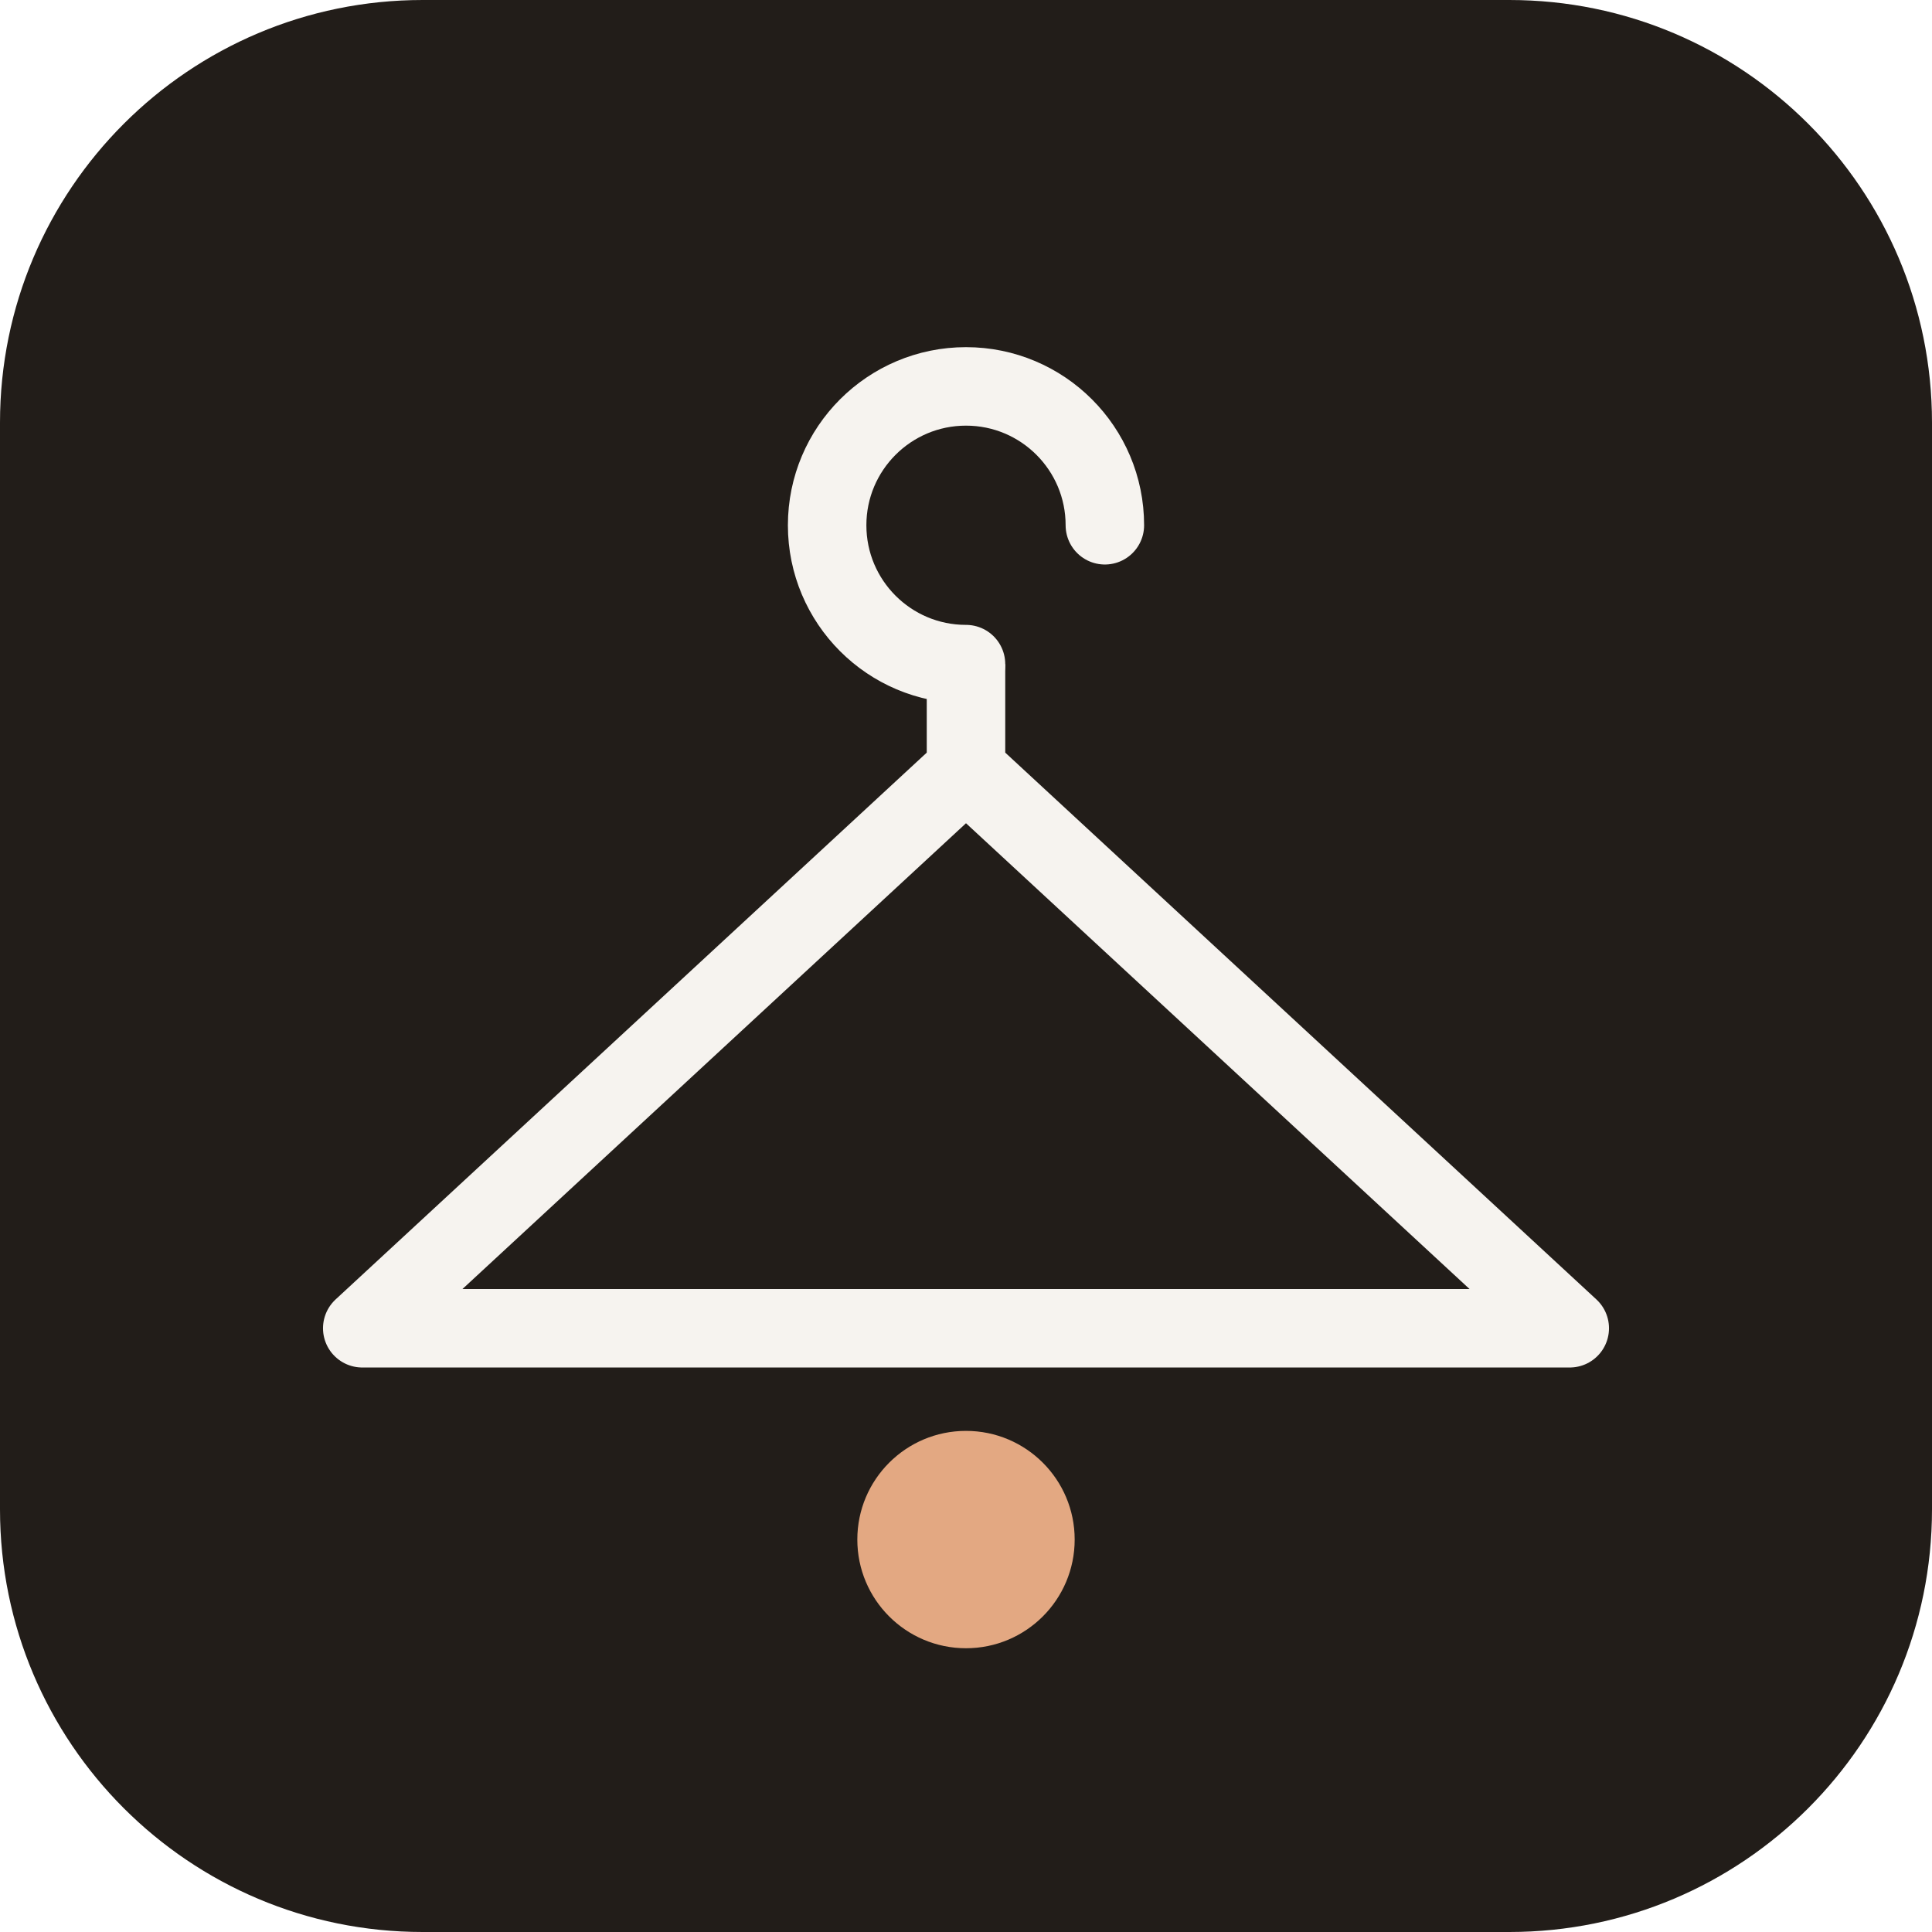
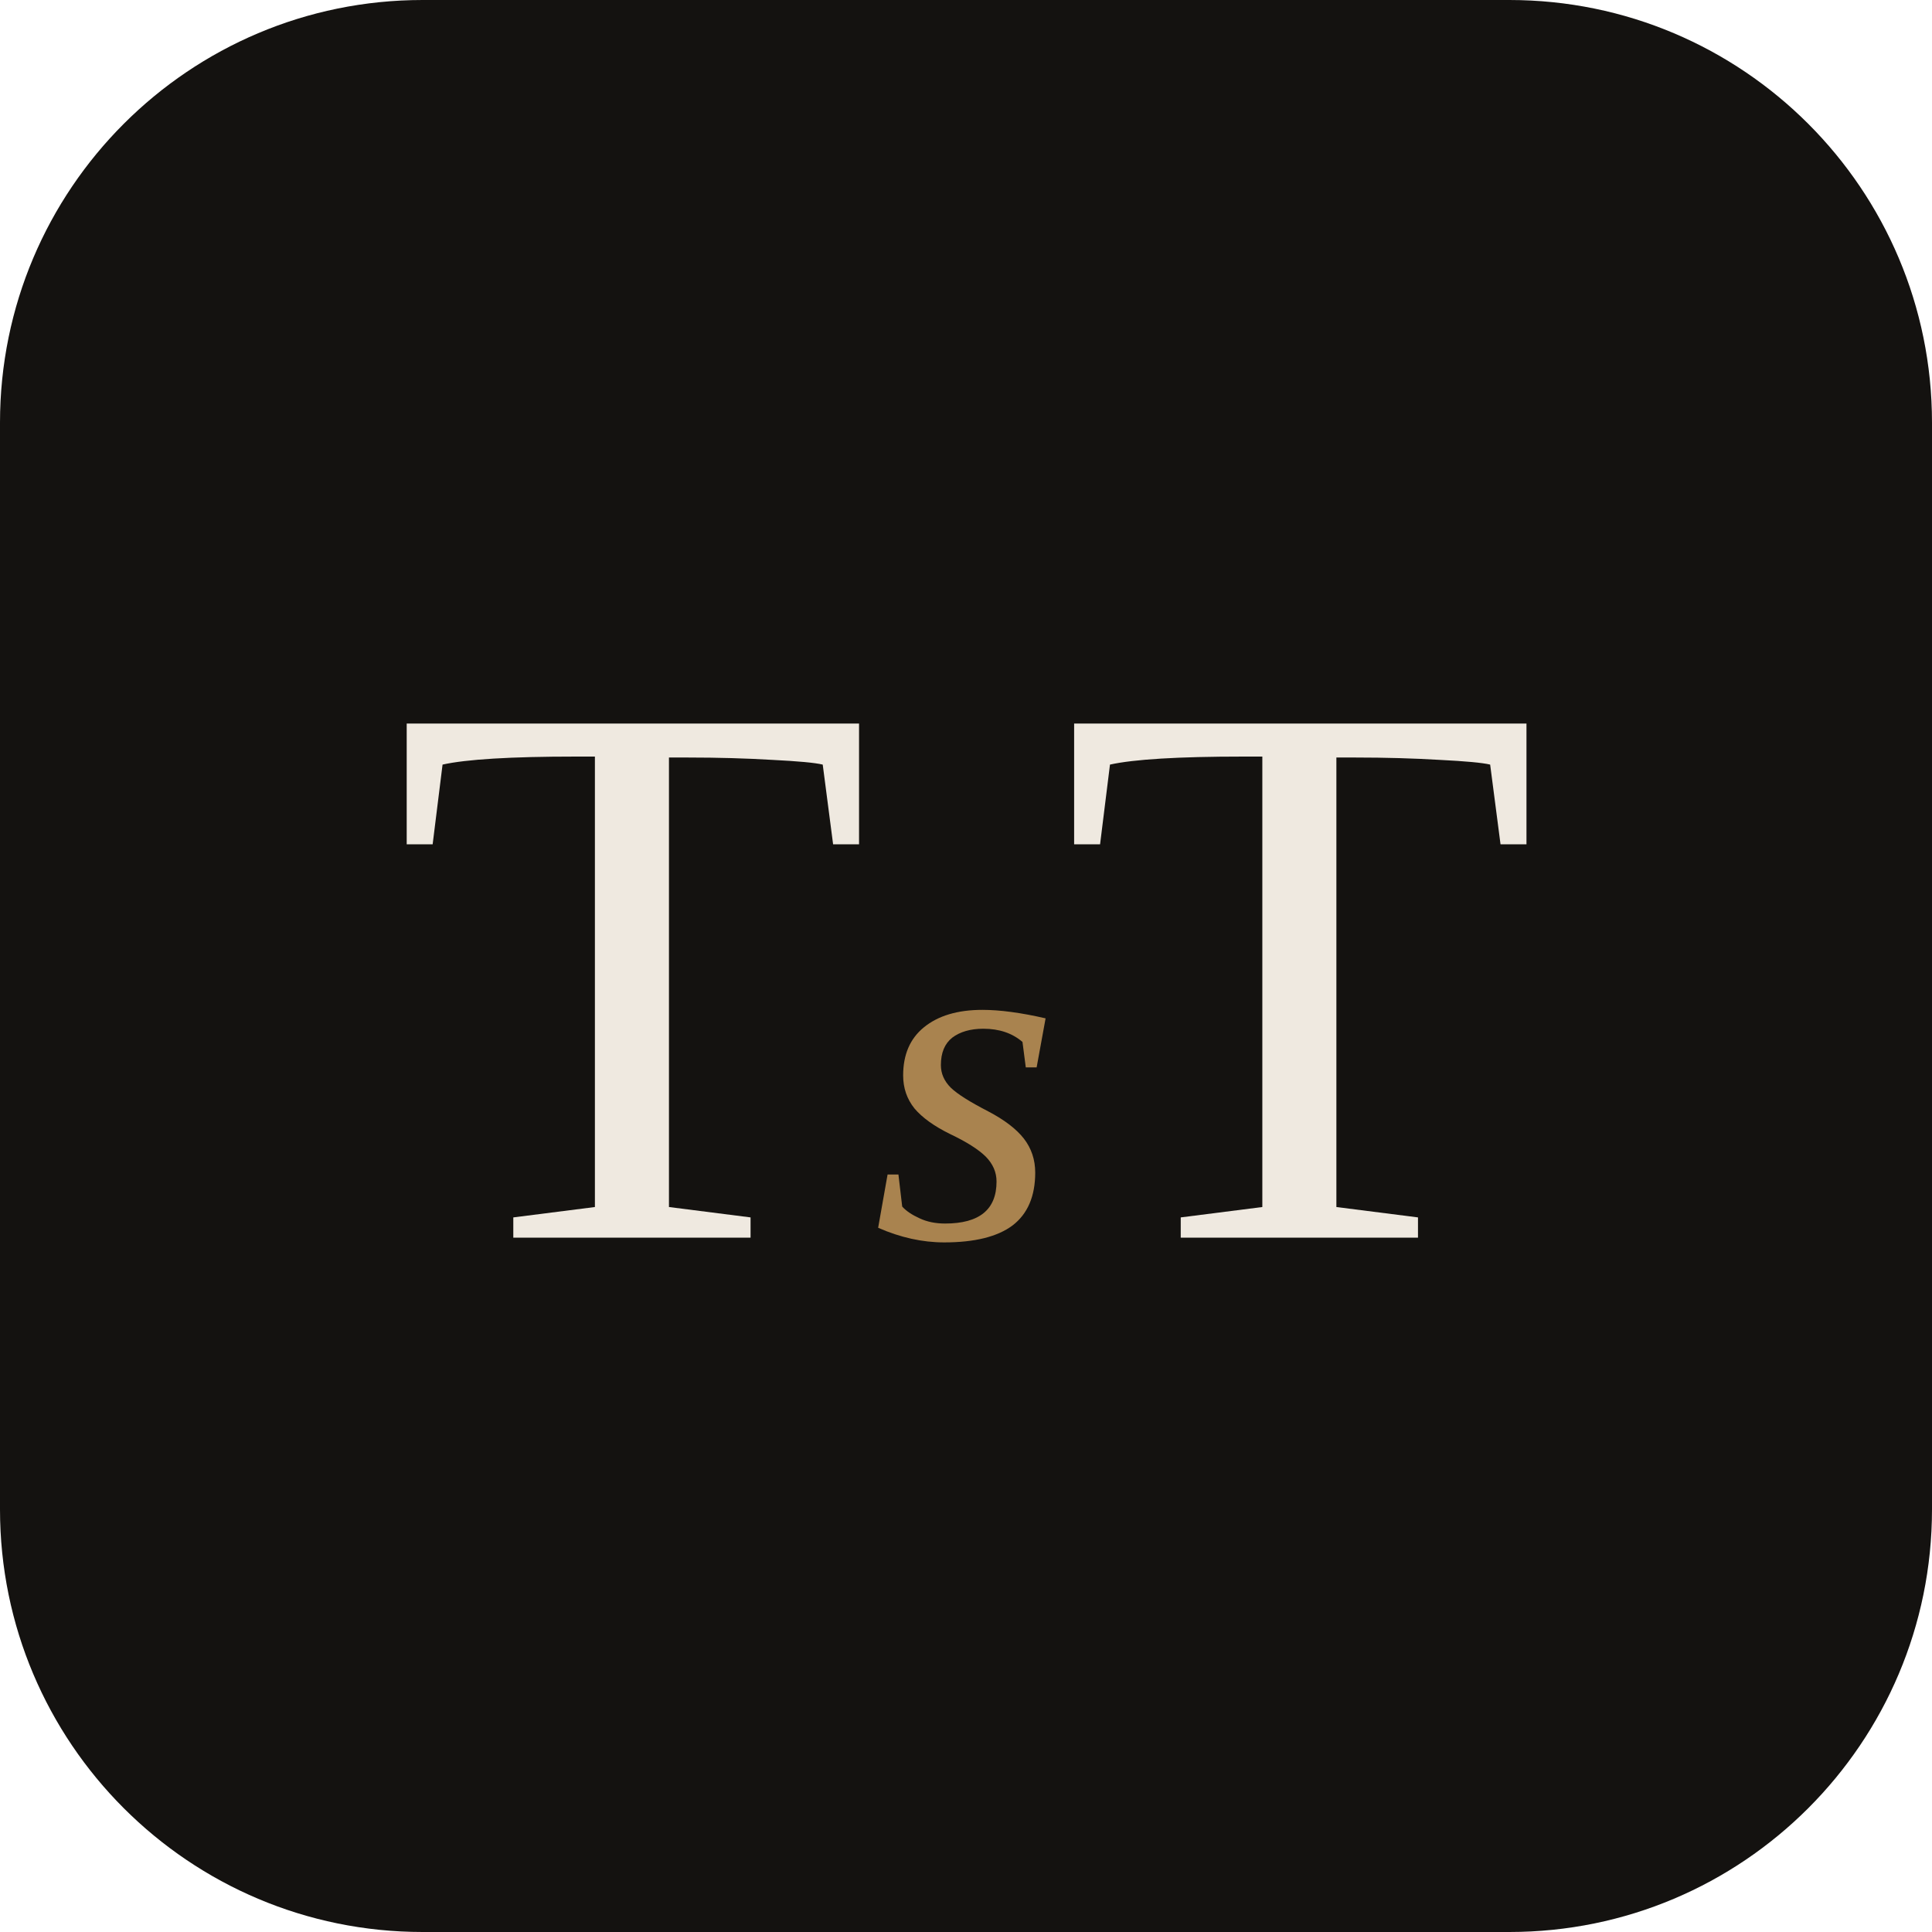
<svg xmlns="http://www.w3.org/2000/svg" viewBox="0 0 64 64">
-   <rect width="64" height="64" rx="14" fill="#221D19" />
-   <path d="M32 22a4.6 4.6 0 1 1 4.6-4.6" fill="none" stroke="#F6F3EF" stroke-width="2.6" stroke-linecap="round" />
-   <path d="M32 22v3.5L12 44h40L32 25.5" fill="none" stroke="#F6F3EF" stroke-width="2.6" stroke-linejoin="round" />
-   <circle cx="32" cy="51" r="3.6" fill="#E3A882" />
+   <rect width="64" height="64" rx="14" fill="#141210" />
+   <text x="32" y="41" text-anchor="middle" font-family="Bodoni Moda,Didot,Bodoni 72,Georgia,serif" font-size="26" fill="#EFE9E0" letter-spacing="1">T<tspan font-style="italic" font-size="16" fill="#A9834F">s</tspan>T</text>
</svg>
